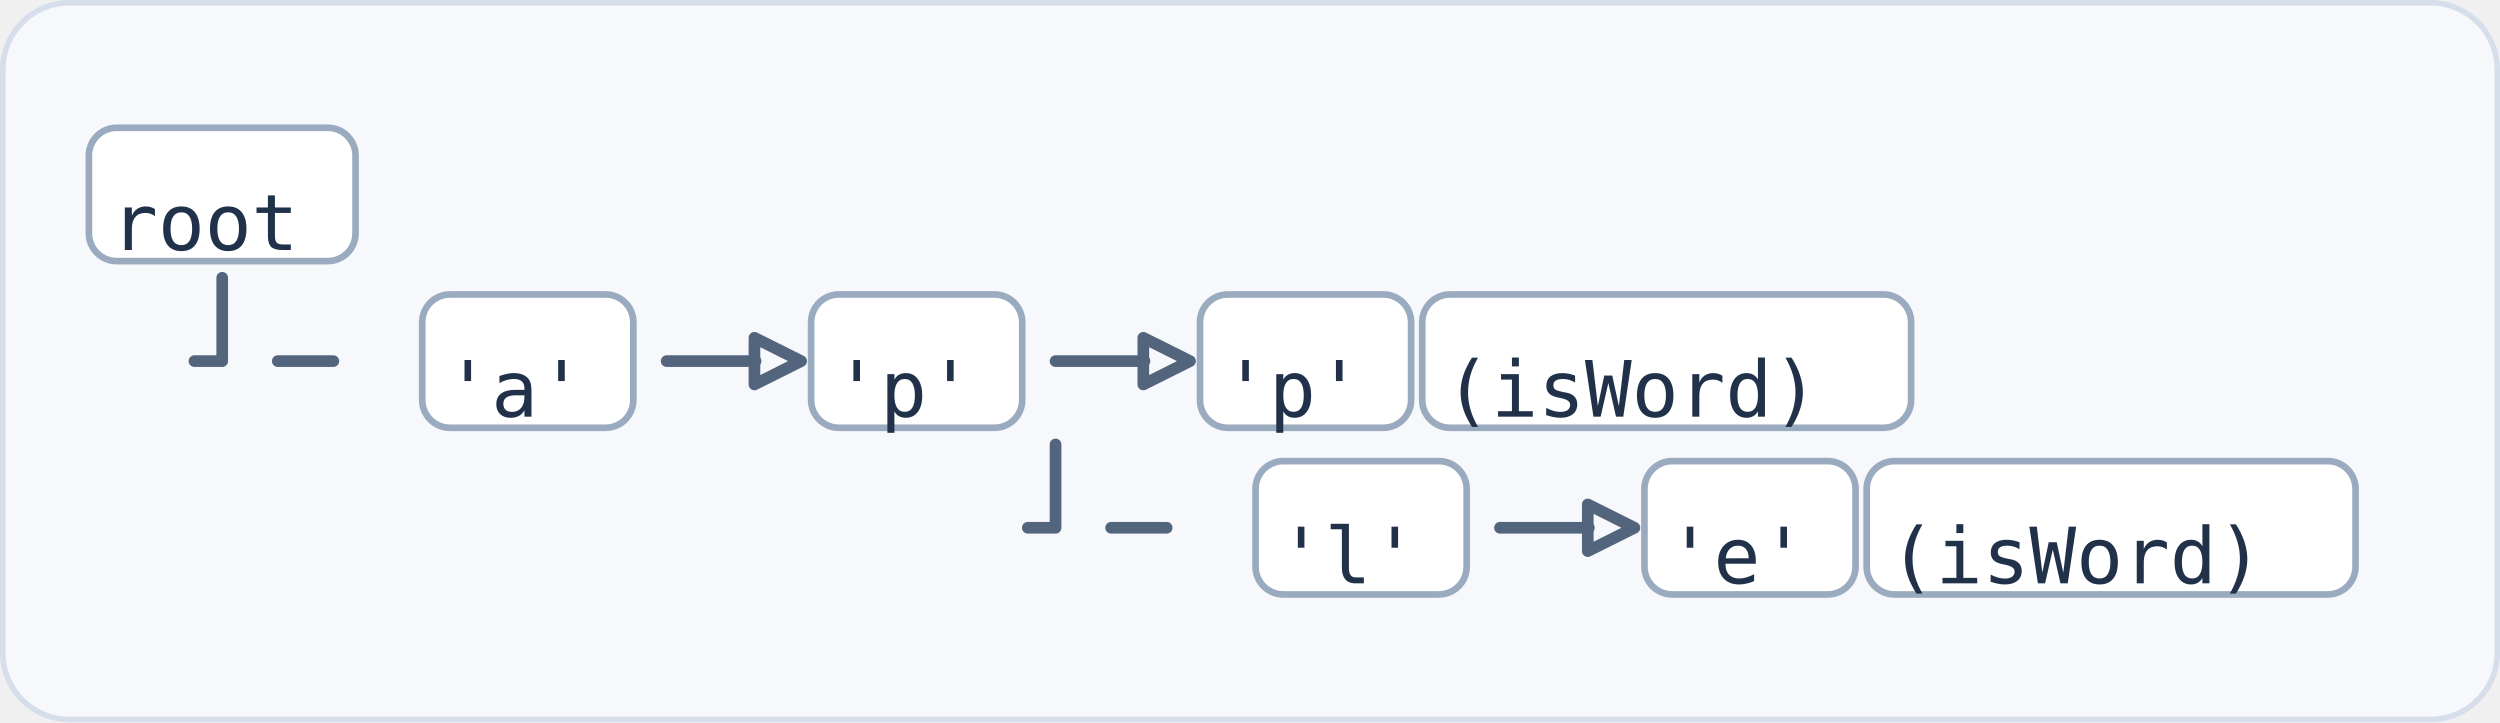
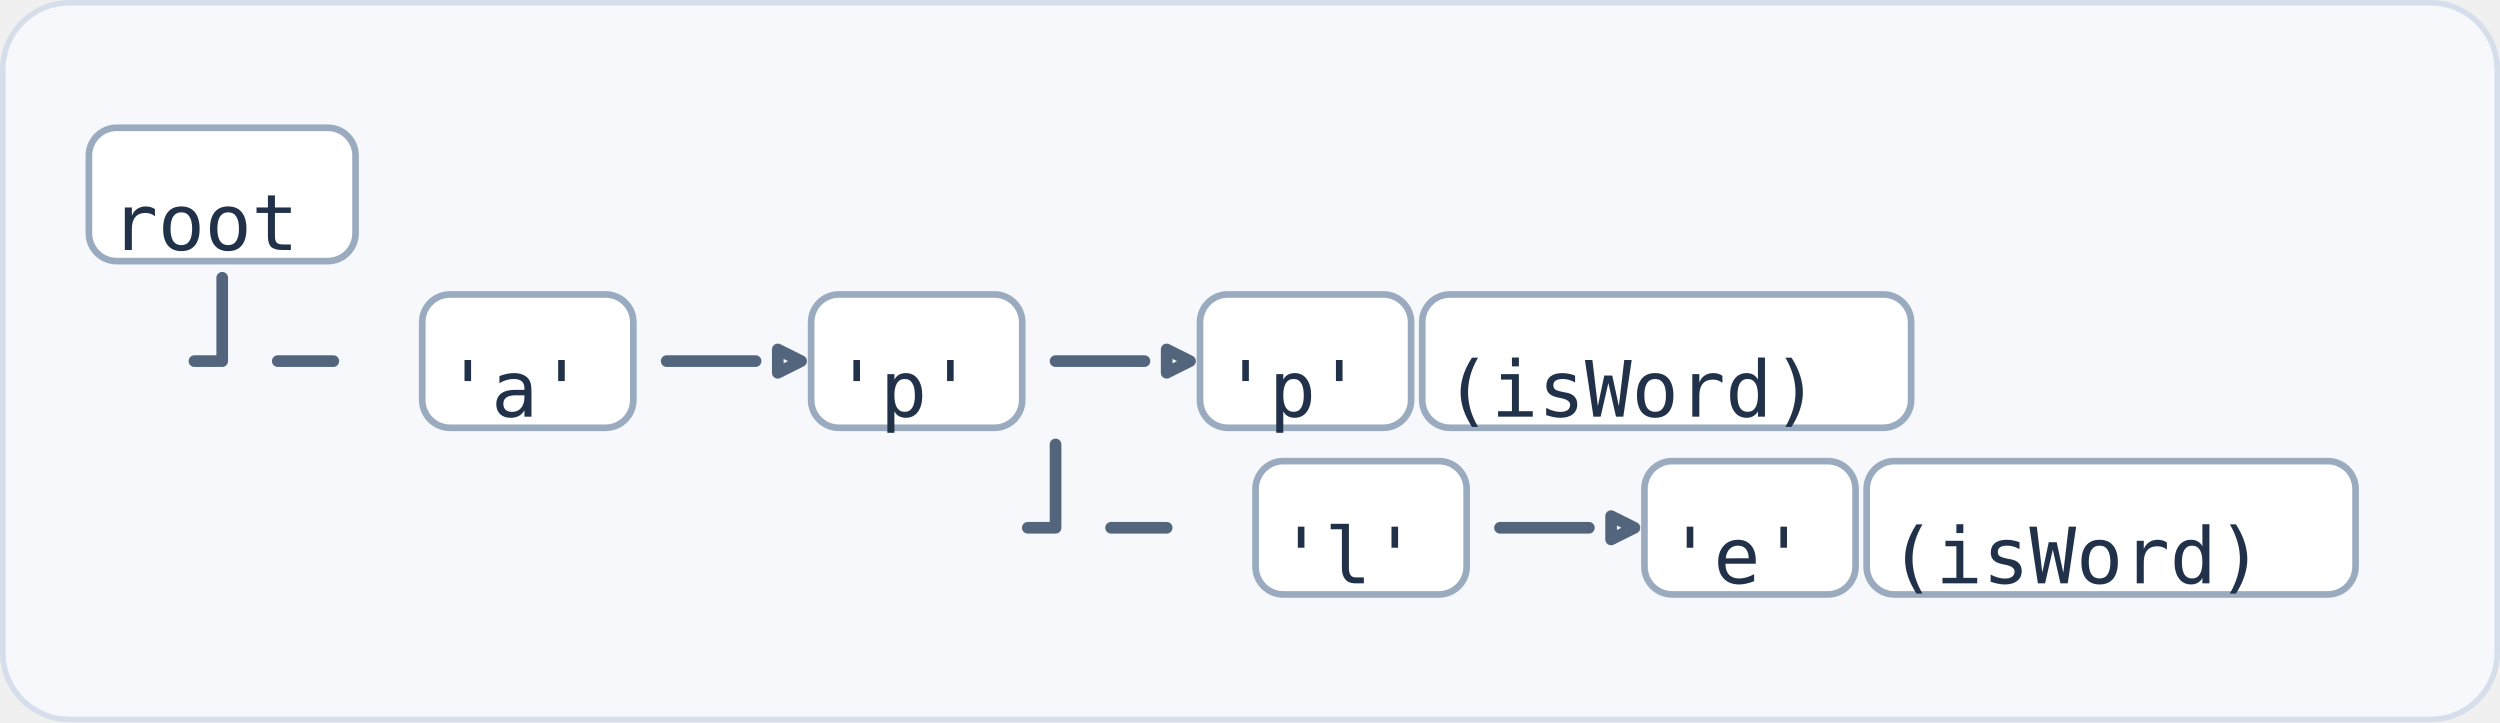
<svg xmlns="http://www.w3.org/2000/svg" role="img" aria-label="文章示意图：15-字符串算法" viewBox="0 0 450 130" width="450" height="130">
  <style>.node{fill:#fff;stroke:#9aabc0;stroke-width:1.2}.edge{fill:none;stroke:#52657d;stroke-width:2.1;stroke-linecap:round;stroke-linejoin:round}.label{font:14px ui-monospace,"Cascadia Mono","Microsoft YaHei",monospace;fill:#203149}</style>
  <rect x="0.5" y="0.5" width="449" height="129" rx="12" fill="#f6f8fb" stroke="#d5deea" />
  <path class="edge" d="M 35.0 65.0 h 5.0 M 40.0 50.0 v 15.0" />
  <path class="edge" d="M 50 65.0 h 5.0 M 55.0 65.0 h 5.0" />
  <path class="edge" d="M 120 65.0 H 136" />
-   <path class="edge" d="M 135.8,60.8 L 144.2,65.0 L 135.8,69.2 Z" />
+   <path class="edge" d="M 140,62.9 L 144.2,65 L 140,67.1 Z" />
  <path class="edge" d="M 190 65.0 H 206" />
-   <path class="edge" d="M 205.8,60.8 L 214.2,65.0 L 205.8,69.2 Z" />
+   <path class="edge" d="M 210,62.9 L 214.2,65 L 210,67.1 Z" />
  <path class="edge" d="M 185.0 95.0 h 5.0 M 190.0 80.0 v 15.0" />
  <path class="edge" d="M 200 95.0 h 5.0 M 205.0 95.0 h 5.0" />
  <path class="edge" d="M 270 95.0 H 286" />
-   <path class="edge" d="M 285.8,90.8 L 294.2,95.0 L 285.8,99.2 Z" />
+   <path class="edge" d="M 290,92.9 L 294.2,95 L 290,97.1 Z" />
  <rect class="node" x="16" y="23" width="48" height="24" rx="5" />
  <text class="label" x="20" y="45" textLength="40" lengthAdjust="spacingAndGlyphs">root</text>
  <rect class="node" x="76" y="53" width="38" height="24" rx="5" />
  <text class="label" x="80" y="75" textLength="30" lengthAdjust="spacingAndGlyphs">'a'</text>
  <rect class="node" x="146" y="53" width="38" height="24" rx="5" />
  <text class="label" x="150" y="75" textLength="30" lengthAdjust="spacingAndGlyphs">'p'</text>
  <rect class="node" x="216" y="53" width="38" height="24" rx="5" />
  <text class="label" x="220" y="75" textLength="30" lengthAdjust="spacingAndGlyphs">'p'</text>
  <rect class="node" x="256" y="53" width="88" height="24" rx="5" />
  <text class="label" x="260" y="75" textLength="80" lengthAdjust="spacingAndGlyphs">(isWord)</text>
  <rect class="node" x="226" y="83" width="38" height="24" rx="5" />
  <text class="label" x="230" y="105" textLength="30" lengthAdjust="spacingAndGlyphs">'l'</text>
  <rect class="node" x="296" y="83" width="38" height="24" rx="5" />
  <text class="label" x="300" y="105" textLength="30" lengthAdjust="spacingAndGlyphs">'e'</text>
  <rect class="node" x="336" y="83" width="88" height="24" rx="5" />
  <text class="label" x="340" y="105" textLength="80" lengthAdjust="spacingAndGlyphs">(isWord)</text>
</svg>
